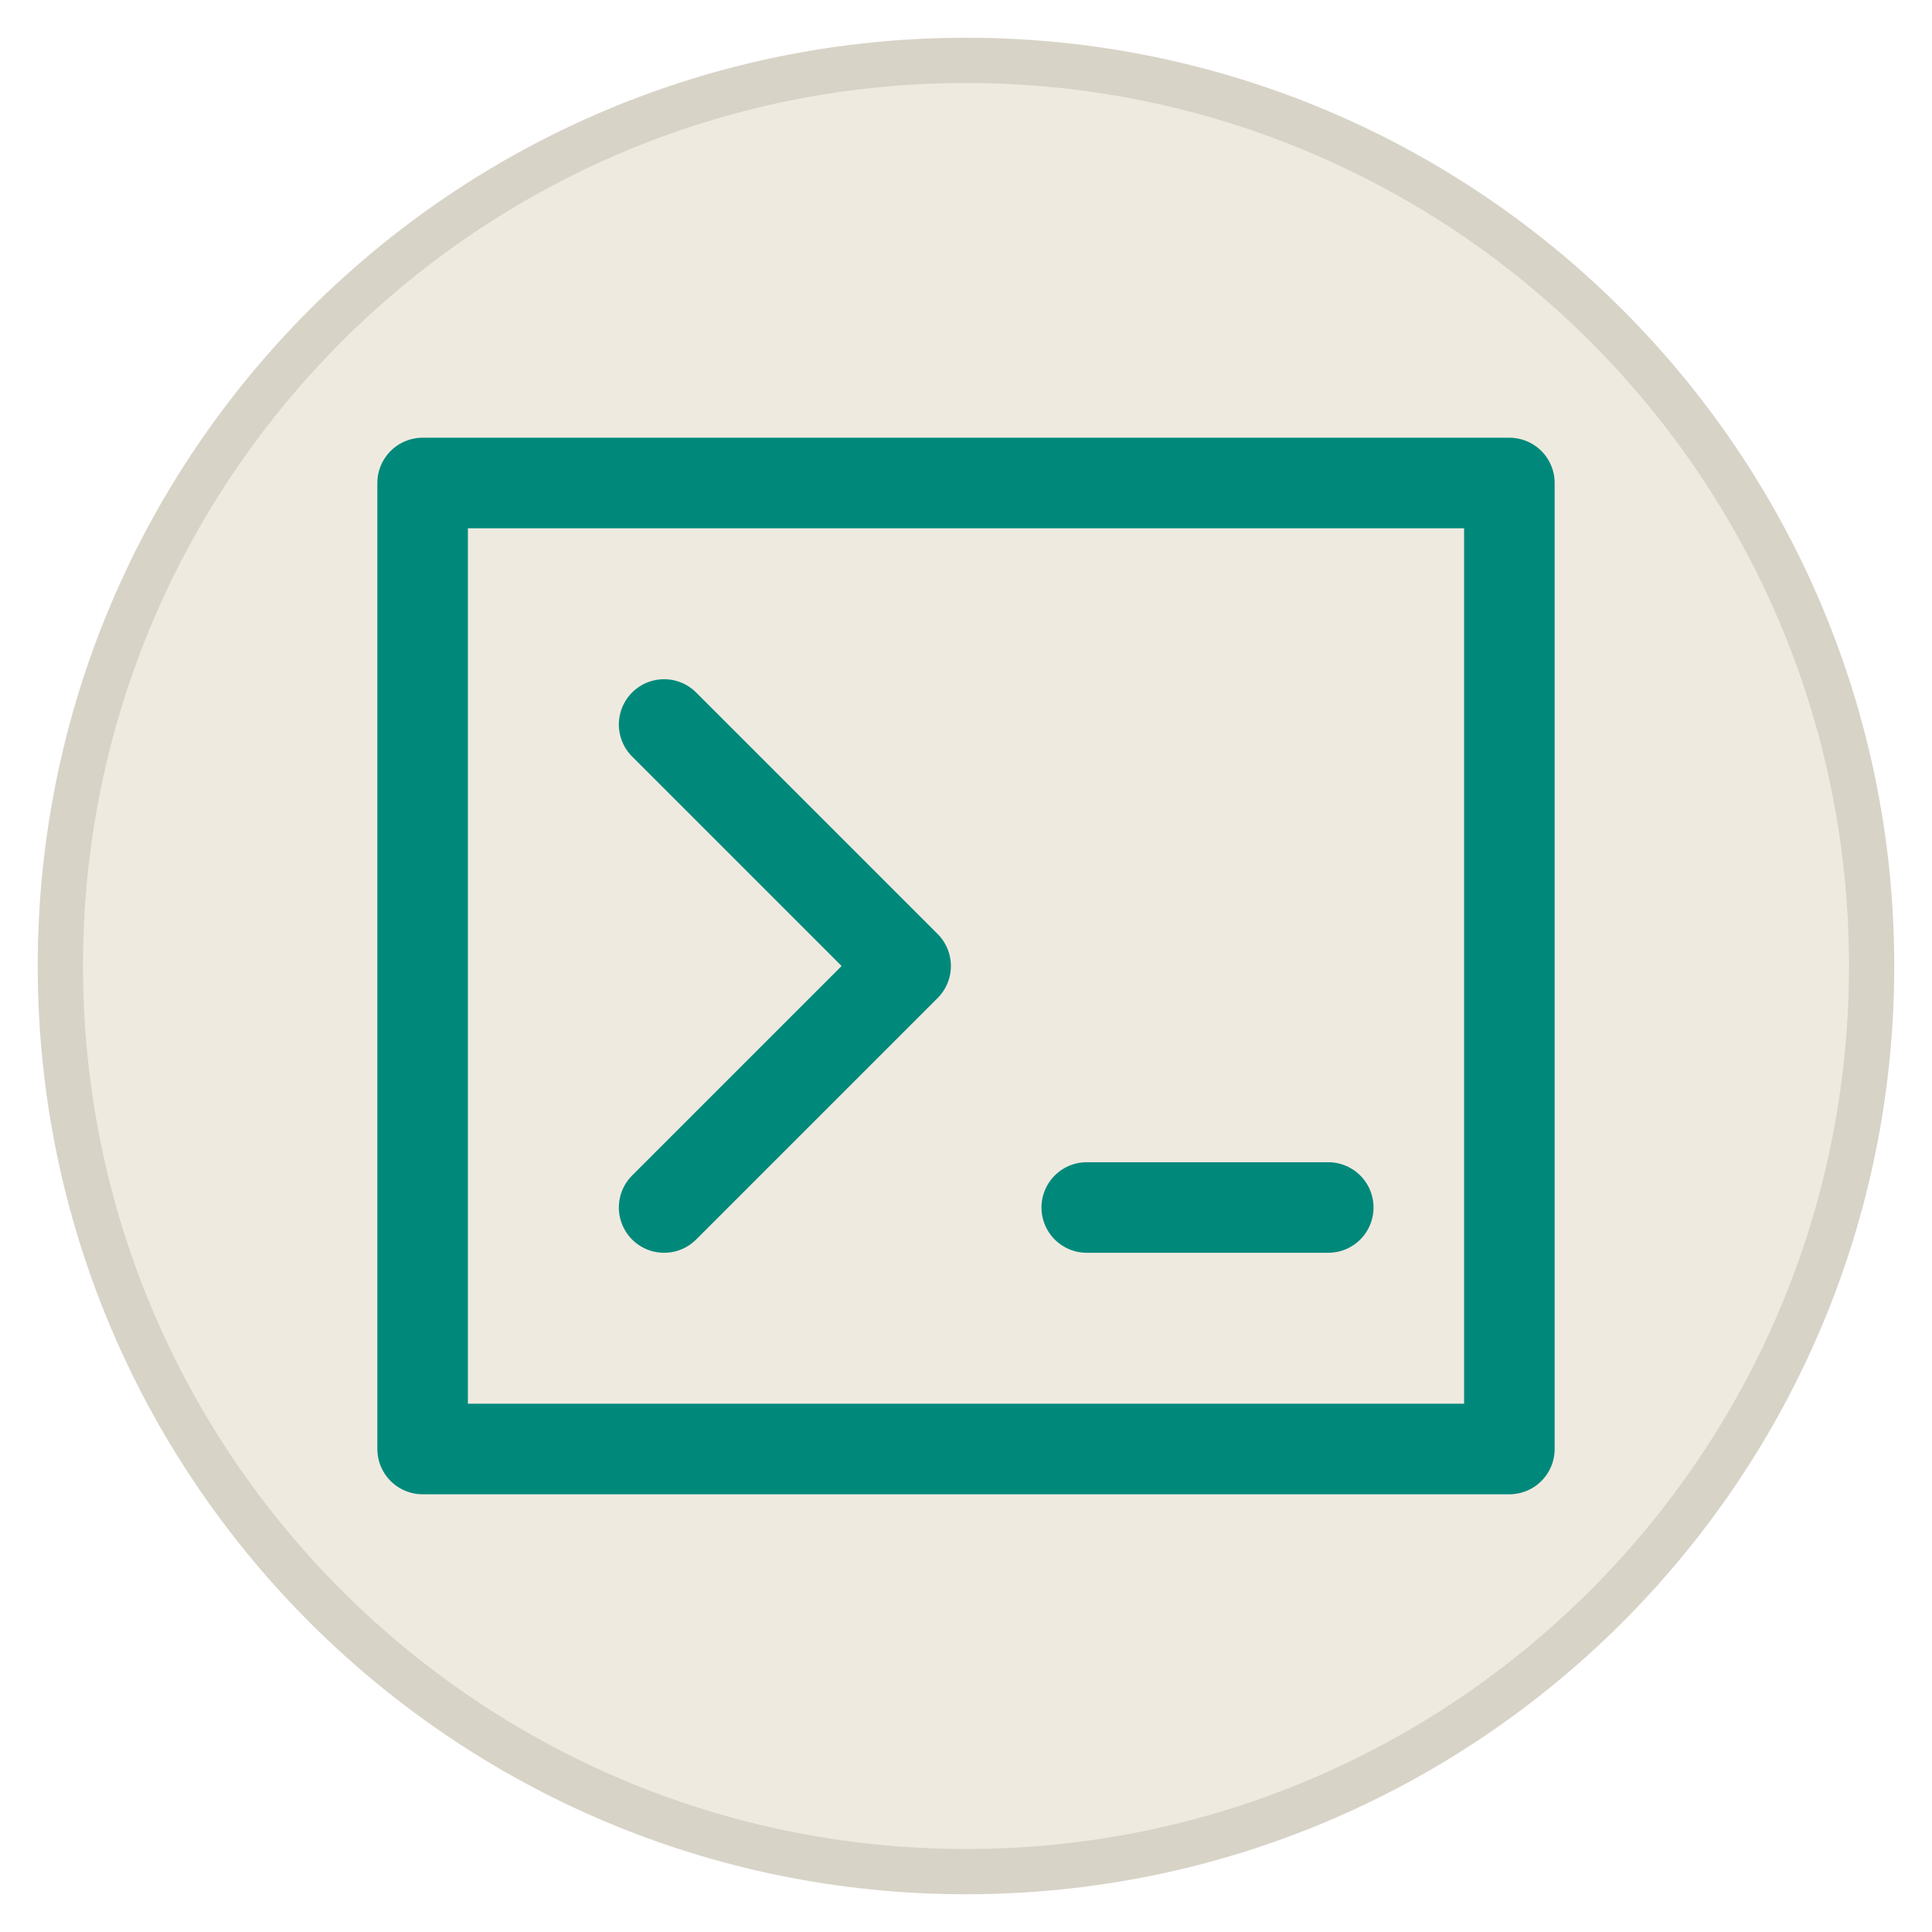
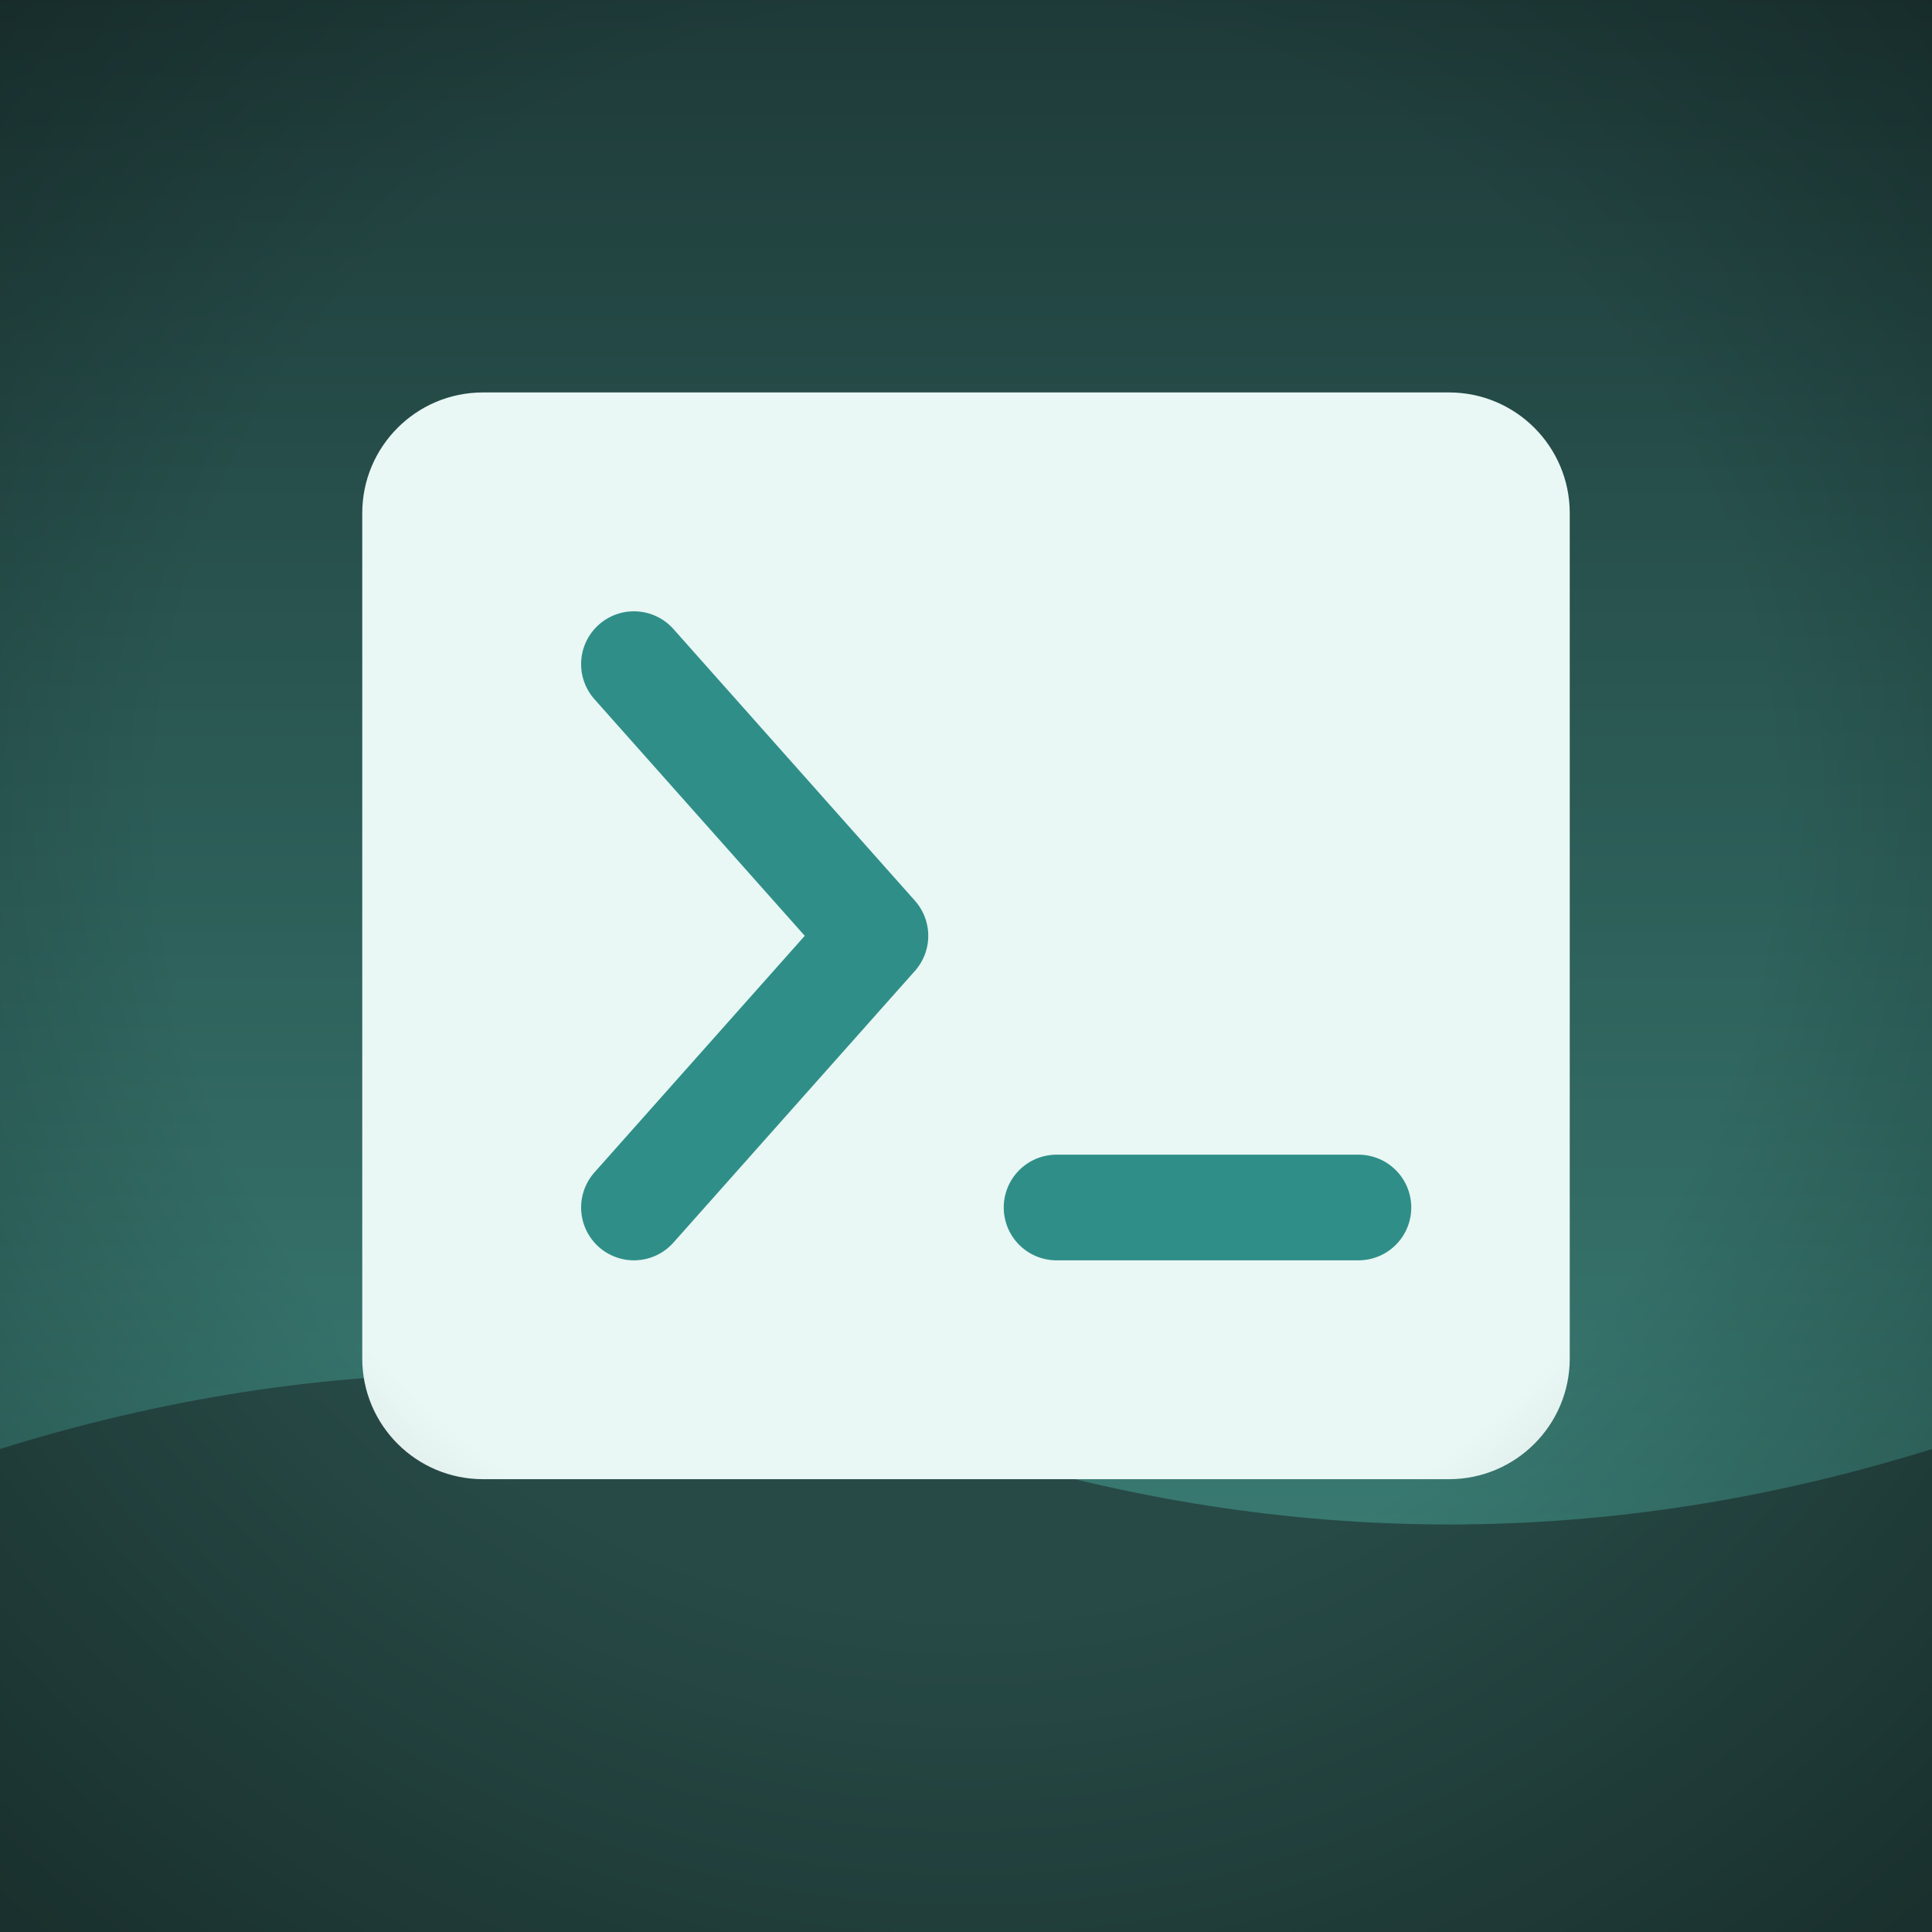
- <svg xmlns="http://www.w3.org/2000/svg" viewBox="0 0 64 64" width="64" height="64" role="img">
-   <circle cx="32" cy="32" r="30" fill="#efeae0" stroke="#d8d3c7" stroke-width="1.5" />
-   <path d="M14 16h36v32H14z M22 24l8 8-8 8 M36 40h8" fill="none" stroke="#00897b" stroke-width="3" stroke-linecap="round" stroke-linejoin="round" />
+ <svg xmlns="http://www.w3.org/2000/svg" viewBox="0 0 128 128" width="128" height="128" role="img">
+   <defs>
+     <linearGradient id="bg" x1="0" y1="0" x2="0" y2="1">
+       <stop offset="0" stop-color="#1e3a38" />
+       <stop offset="1" stop-color="#3f8a80" />
+     </linearGradient>
+     <radialGradient id="vig" cx="0.5" cy="0.42" r="0.75">
+       <stop offset="0.55" stop-color="#000" stop-opacity="0" />
+       <stop offset="1" stop-color="#000" stop-opacity="0.35" />
+     </radialGradient>
+   </defs>
+   <rect width="128" height="128" fill="url(#bg)" />
+   <path d="M0 128V96q32-10 64 0t64 0V128z" fill="#274a46" />
+   <rect x="24" y="26" width="80" height="72" rx="8" fill="#e9f7f5" />
+   <path d="M42 44l16 18-16 18" fill="none" stroke="#2f8f88" stroke-width="7" stroke-linecap="round" stroke-linejoin="round" />
+   <path d="M70 80h20" fill="none" stroke="#2f8f88" stroke-width="7" stroke-linecap="round" stroke-linejoin="round" />
+   <rect width="128" height="128" fill="url(#vig)" />
</svg>
